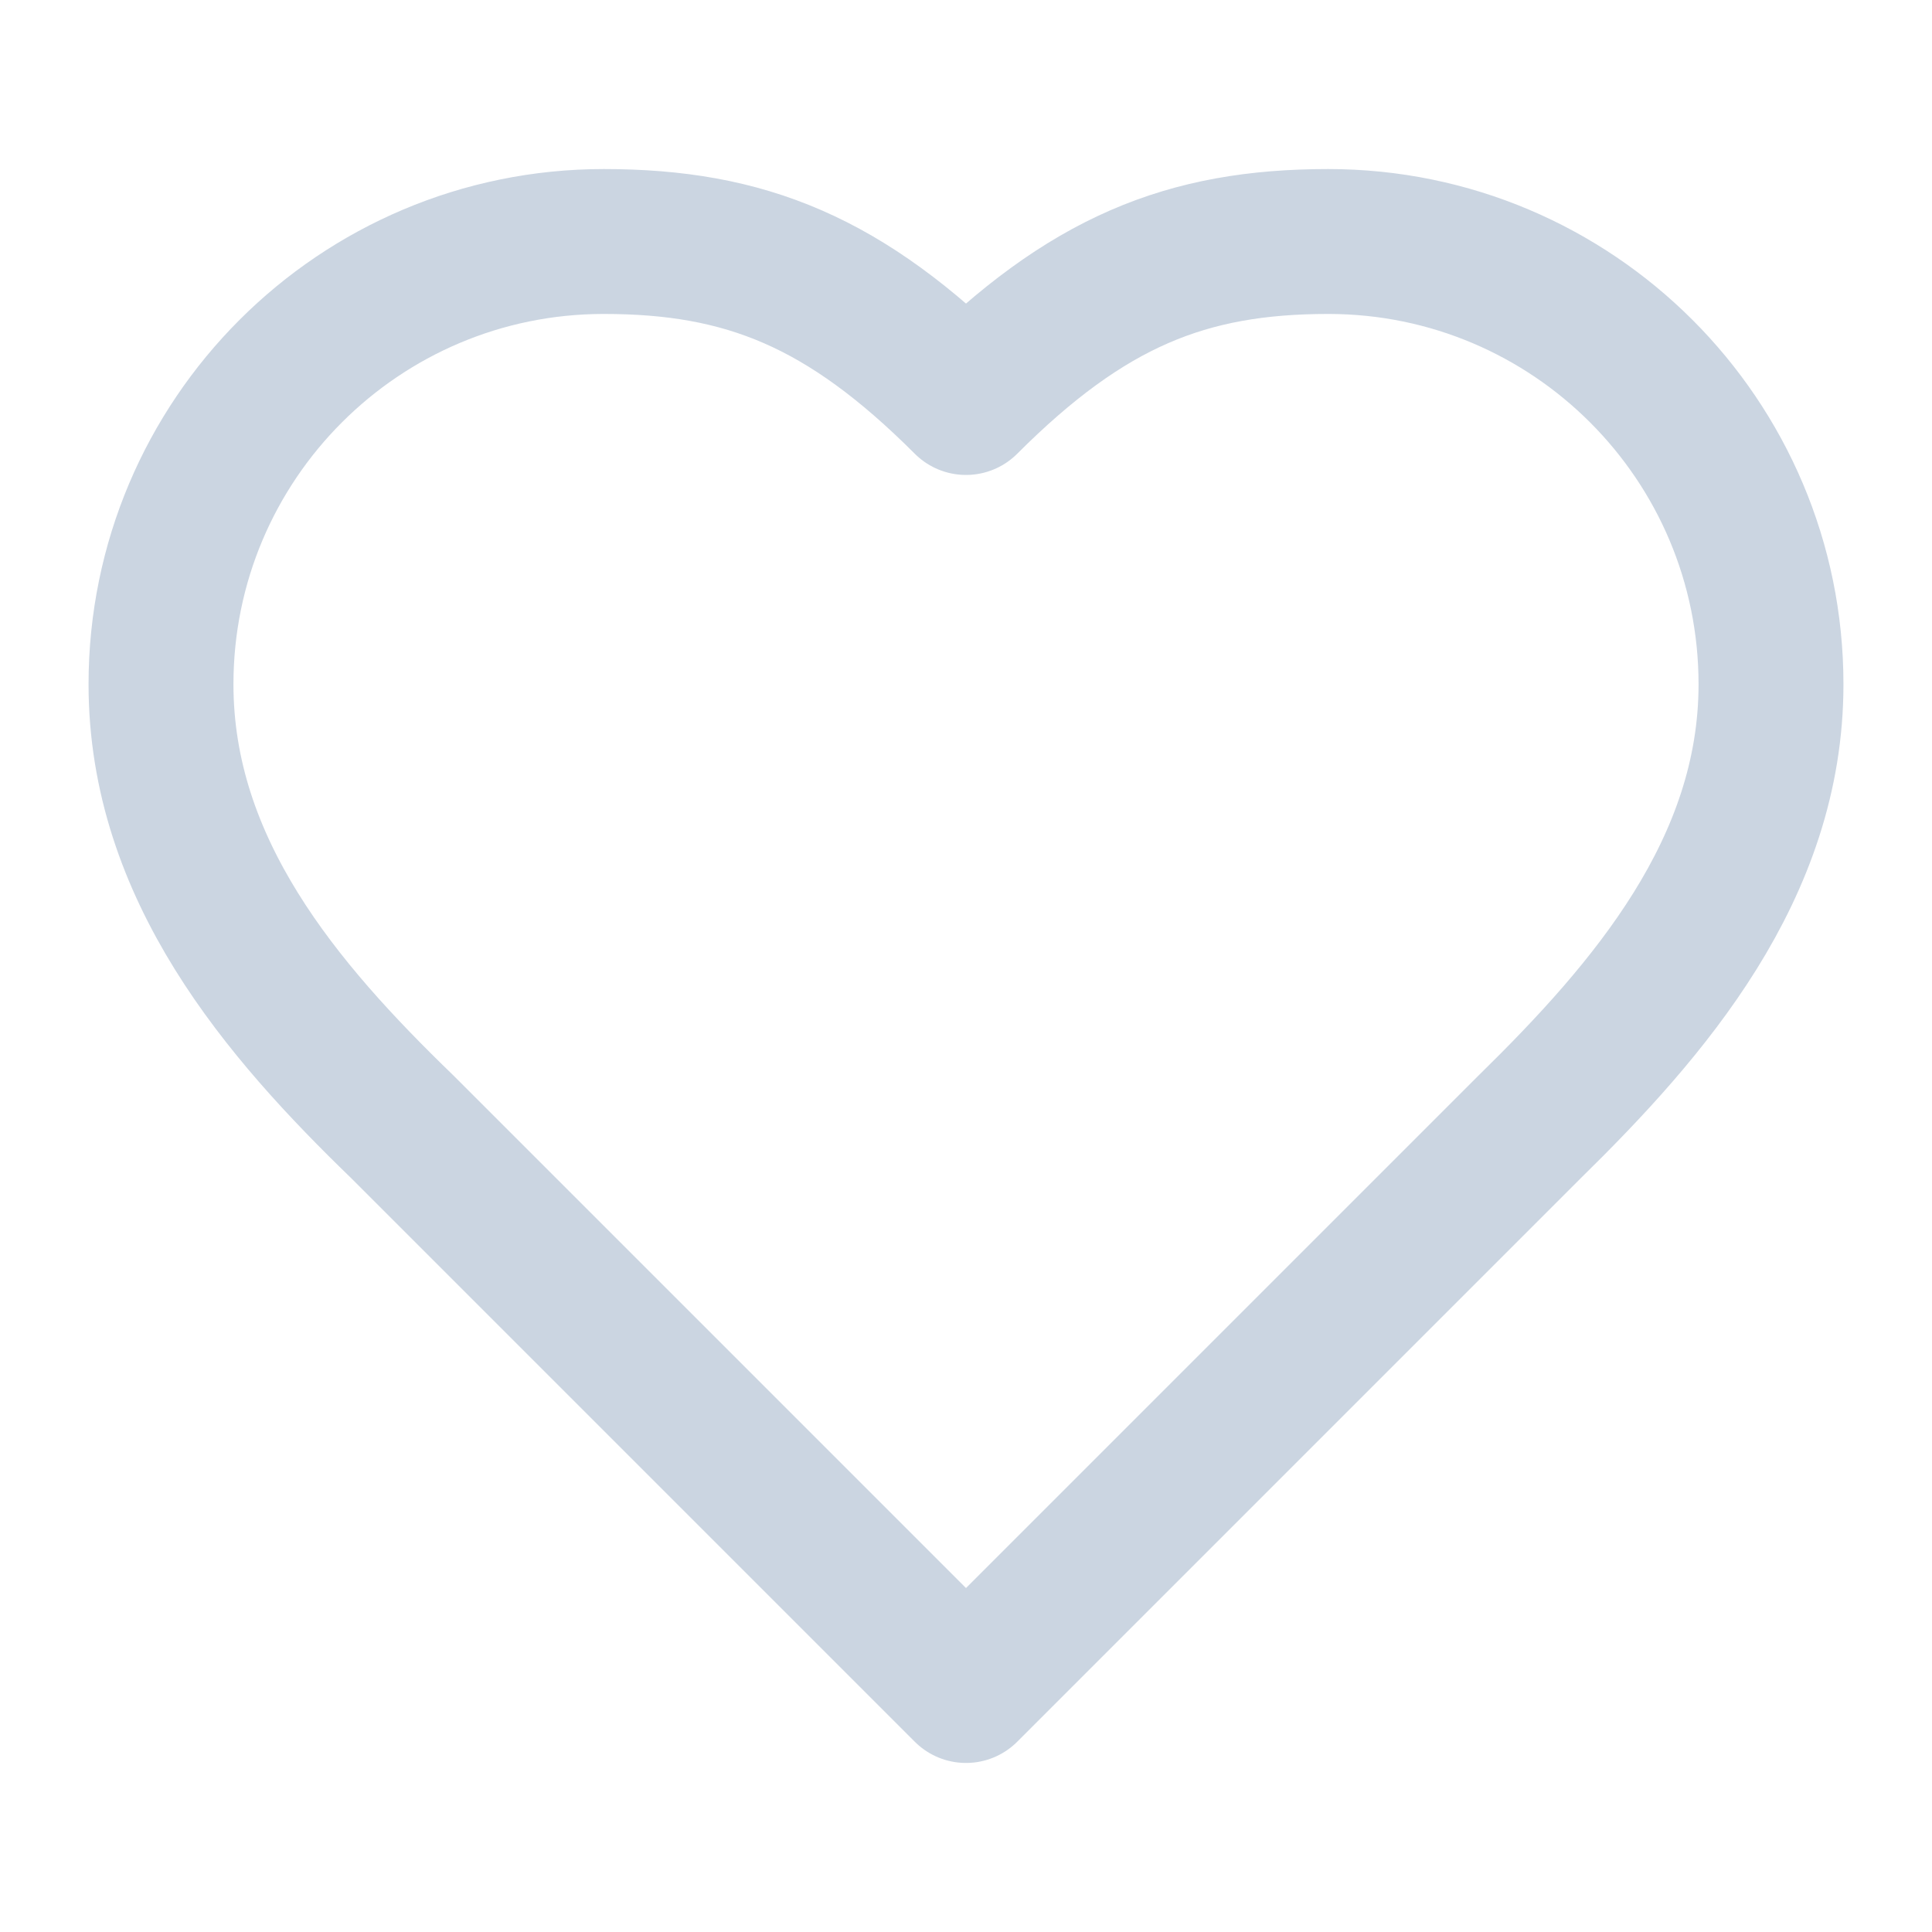
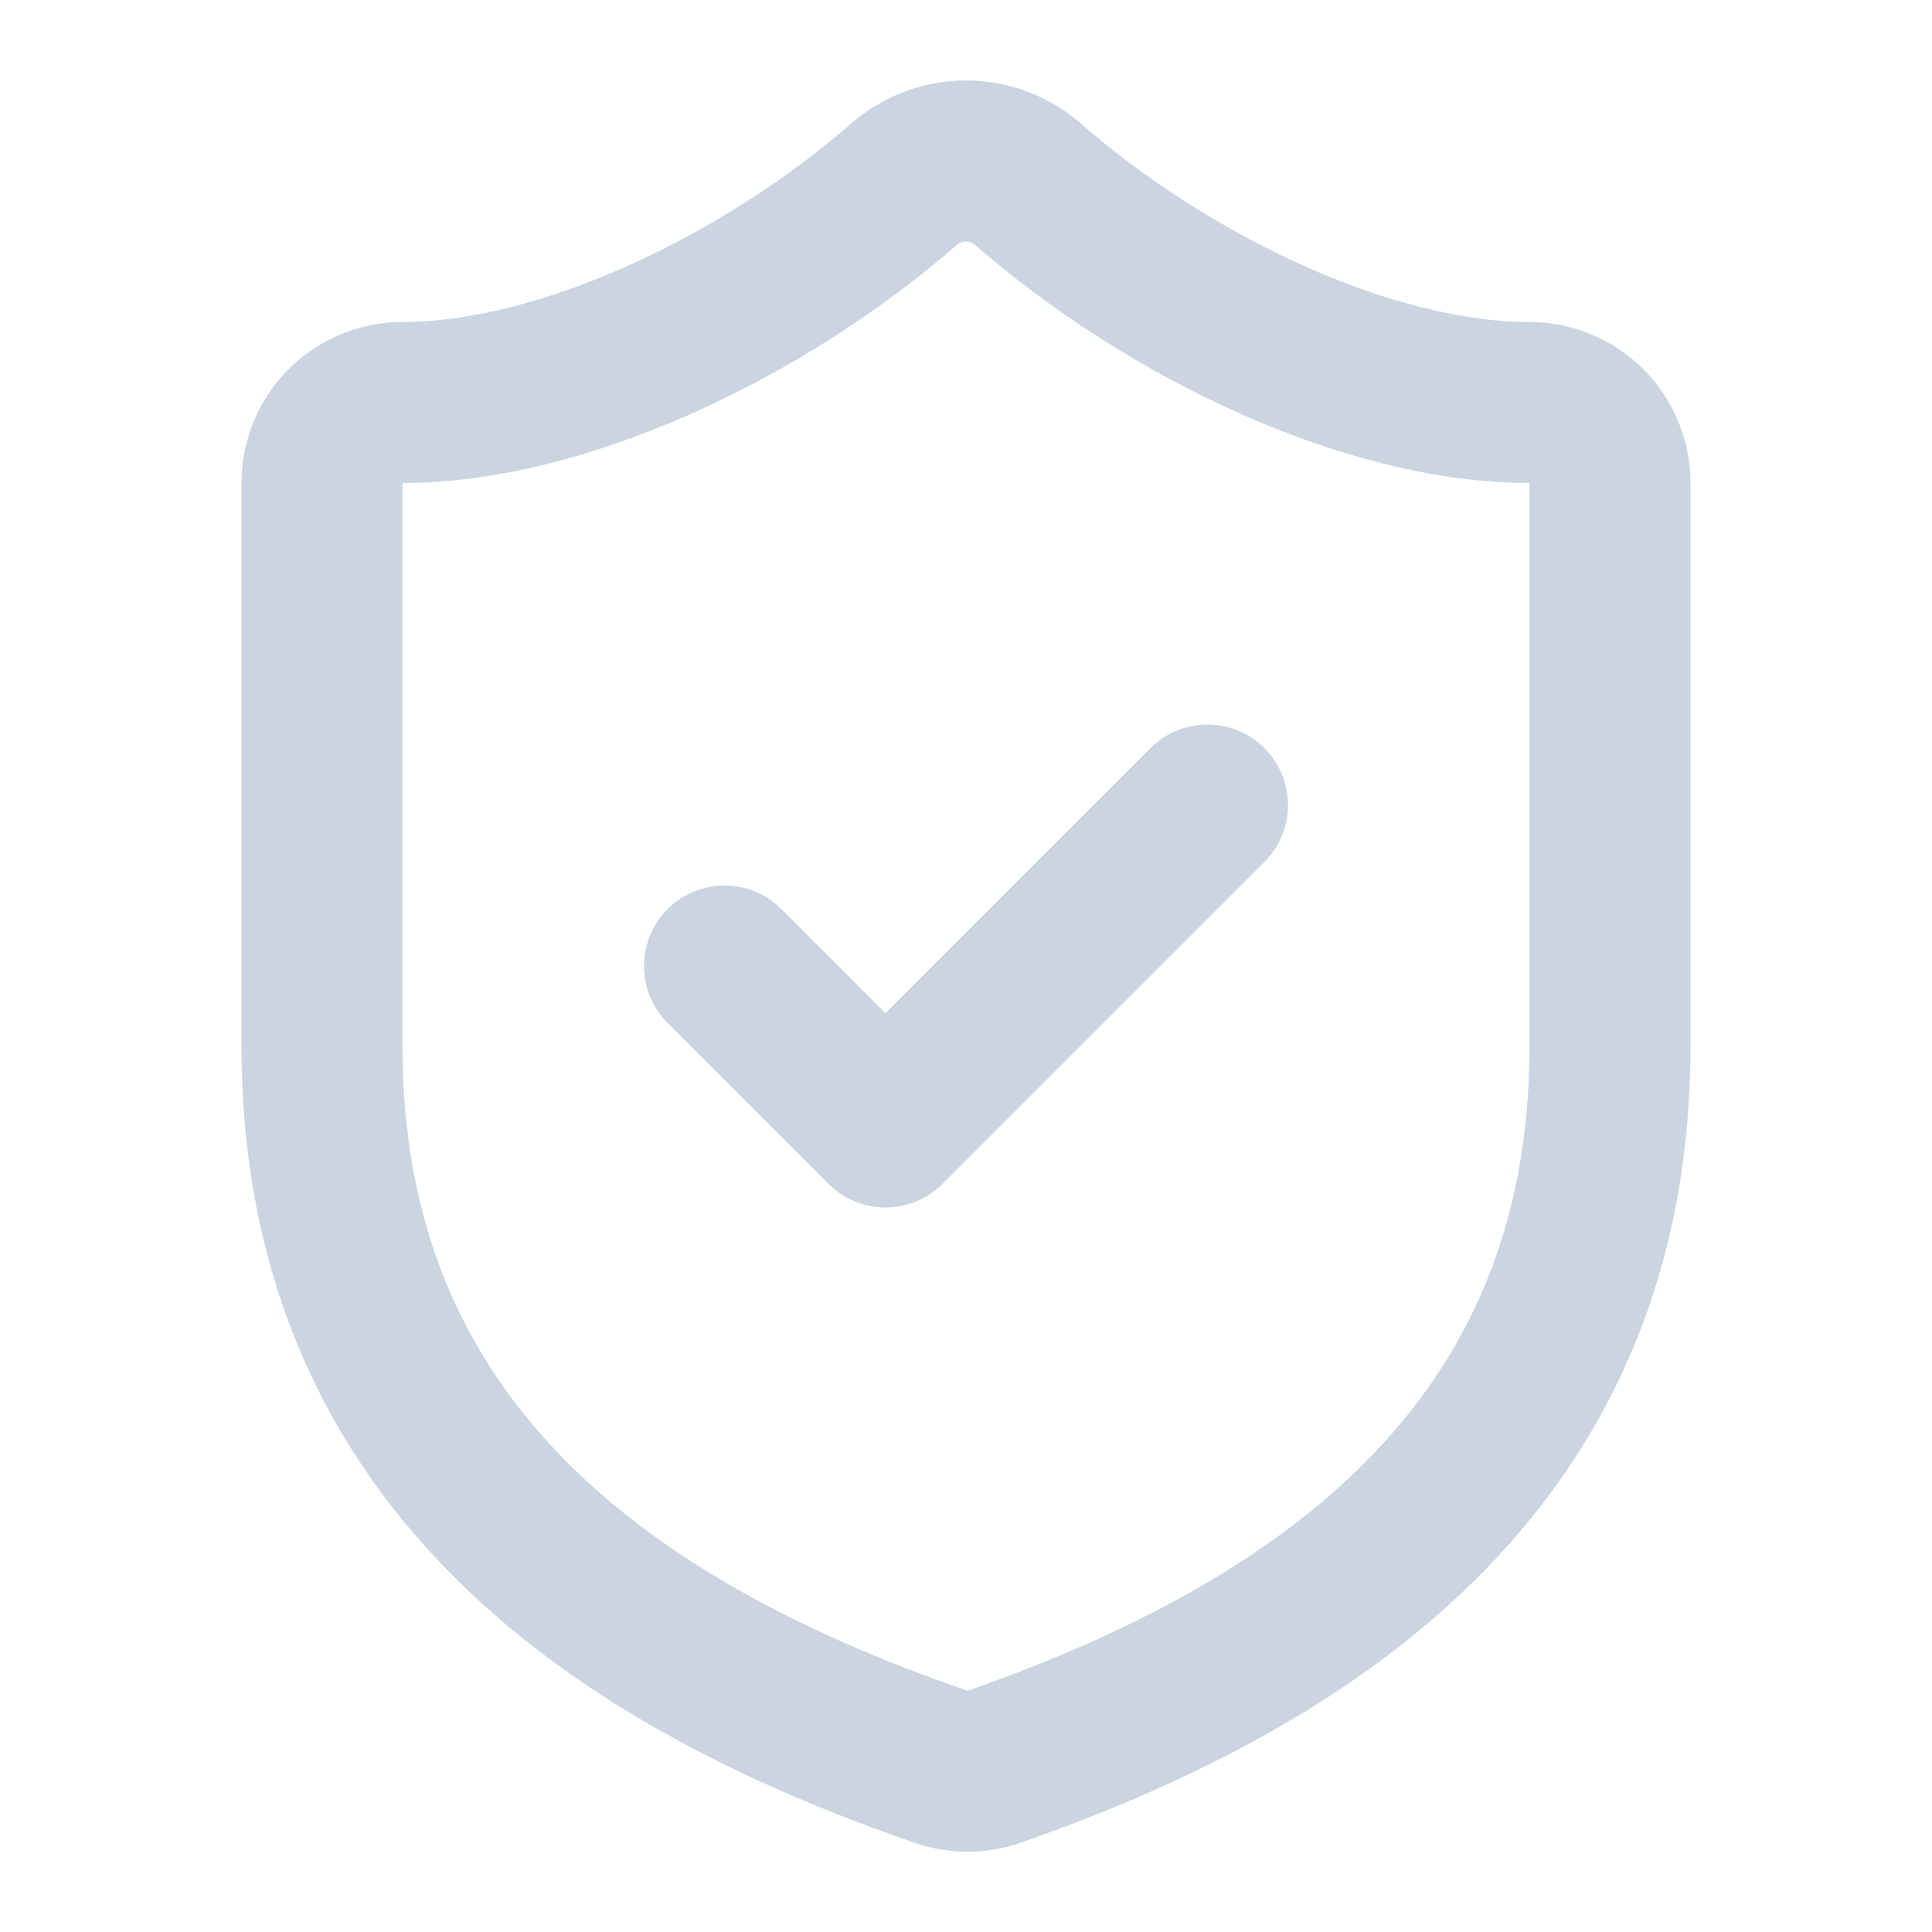
- <svg xmlns="http://www.w3.org/2000/svg" width="20" height="20" viewBox="0 0 24 24" fill="none" stroke="#cbd5e1" stroke-width="1.8" stroke-linecap="round" stroke-linejoin="round">
-   <path d="M19 14c1.49-1.46 3-3.21 3-5.5A5.5 5.5 0 0 0 16.5 3c-1.76 0-3 .5-4.5 2-1.5-1.5-2.74-2-4.5-2A5.5 5.5 0 0 0 2 8.5c0 2.3 1.5 4.05 3 5.5l7 7Z" />
+ <svg xmlns="http://www.w3.org/2000/svg" width="20" height="20" viewBox="0 0 24 24" fill="none" stroke="#cbd5e1" stroke-width="2" stroke-linecap="round" stroke-linejoin="round">
+   <path d="M20 13c0 5-3.5 7.5-7.66 8.95a1 1 0 0 1-.67-.01C7.5 20.5 4 18 4 13V6a1 1 0 0 1 1-1c2 0 4.5-1.2 6.24-2.72a1.17 1.17 0 0 1 1.52 0C14.51 3.81 17 5 19 5a1 1 0 0 1 1 1z" />
+   <path d="m9 12 2 2 4-4" />
</svg>
